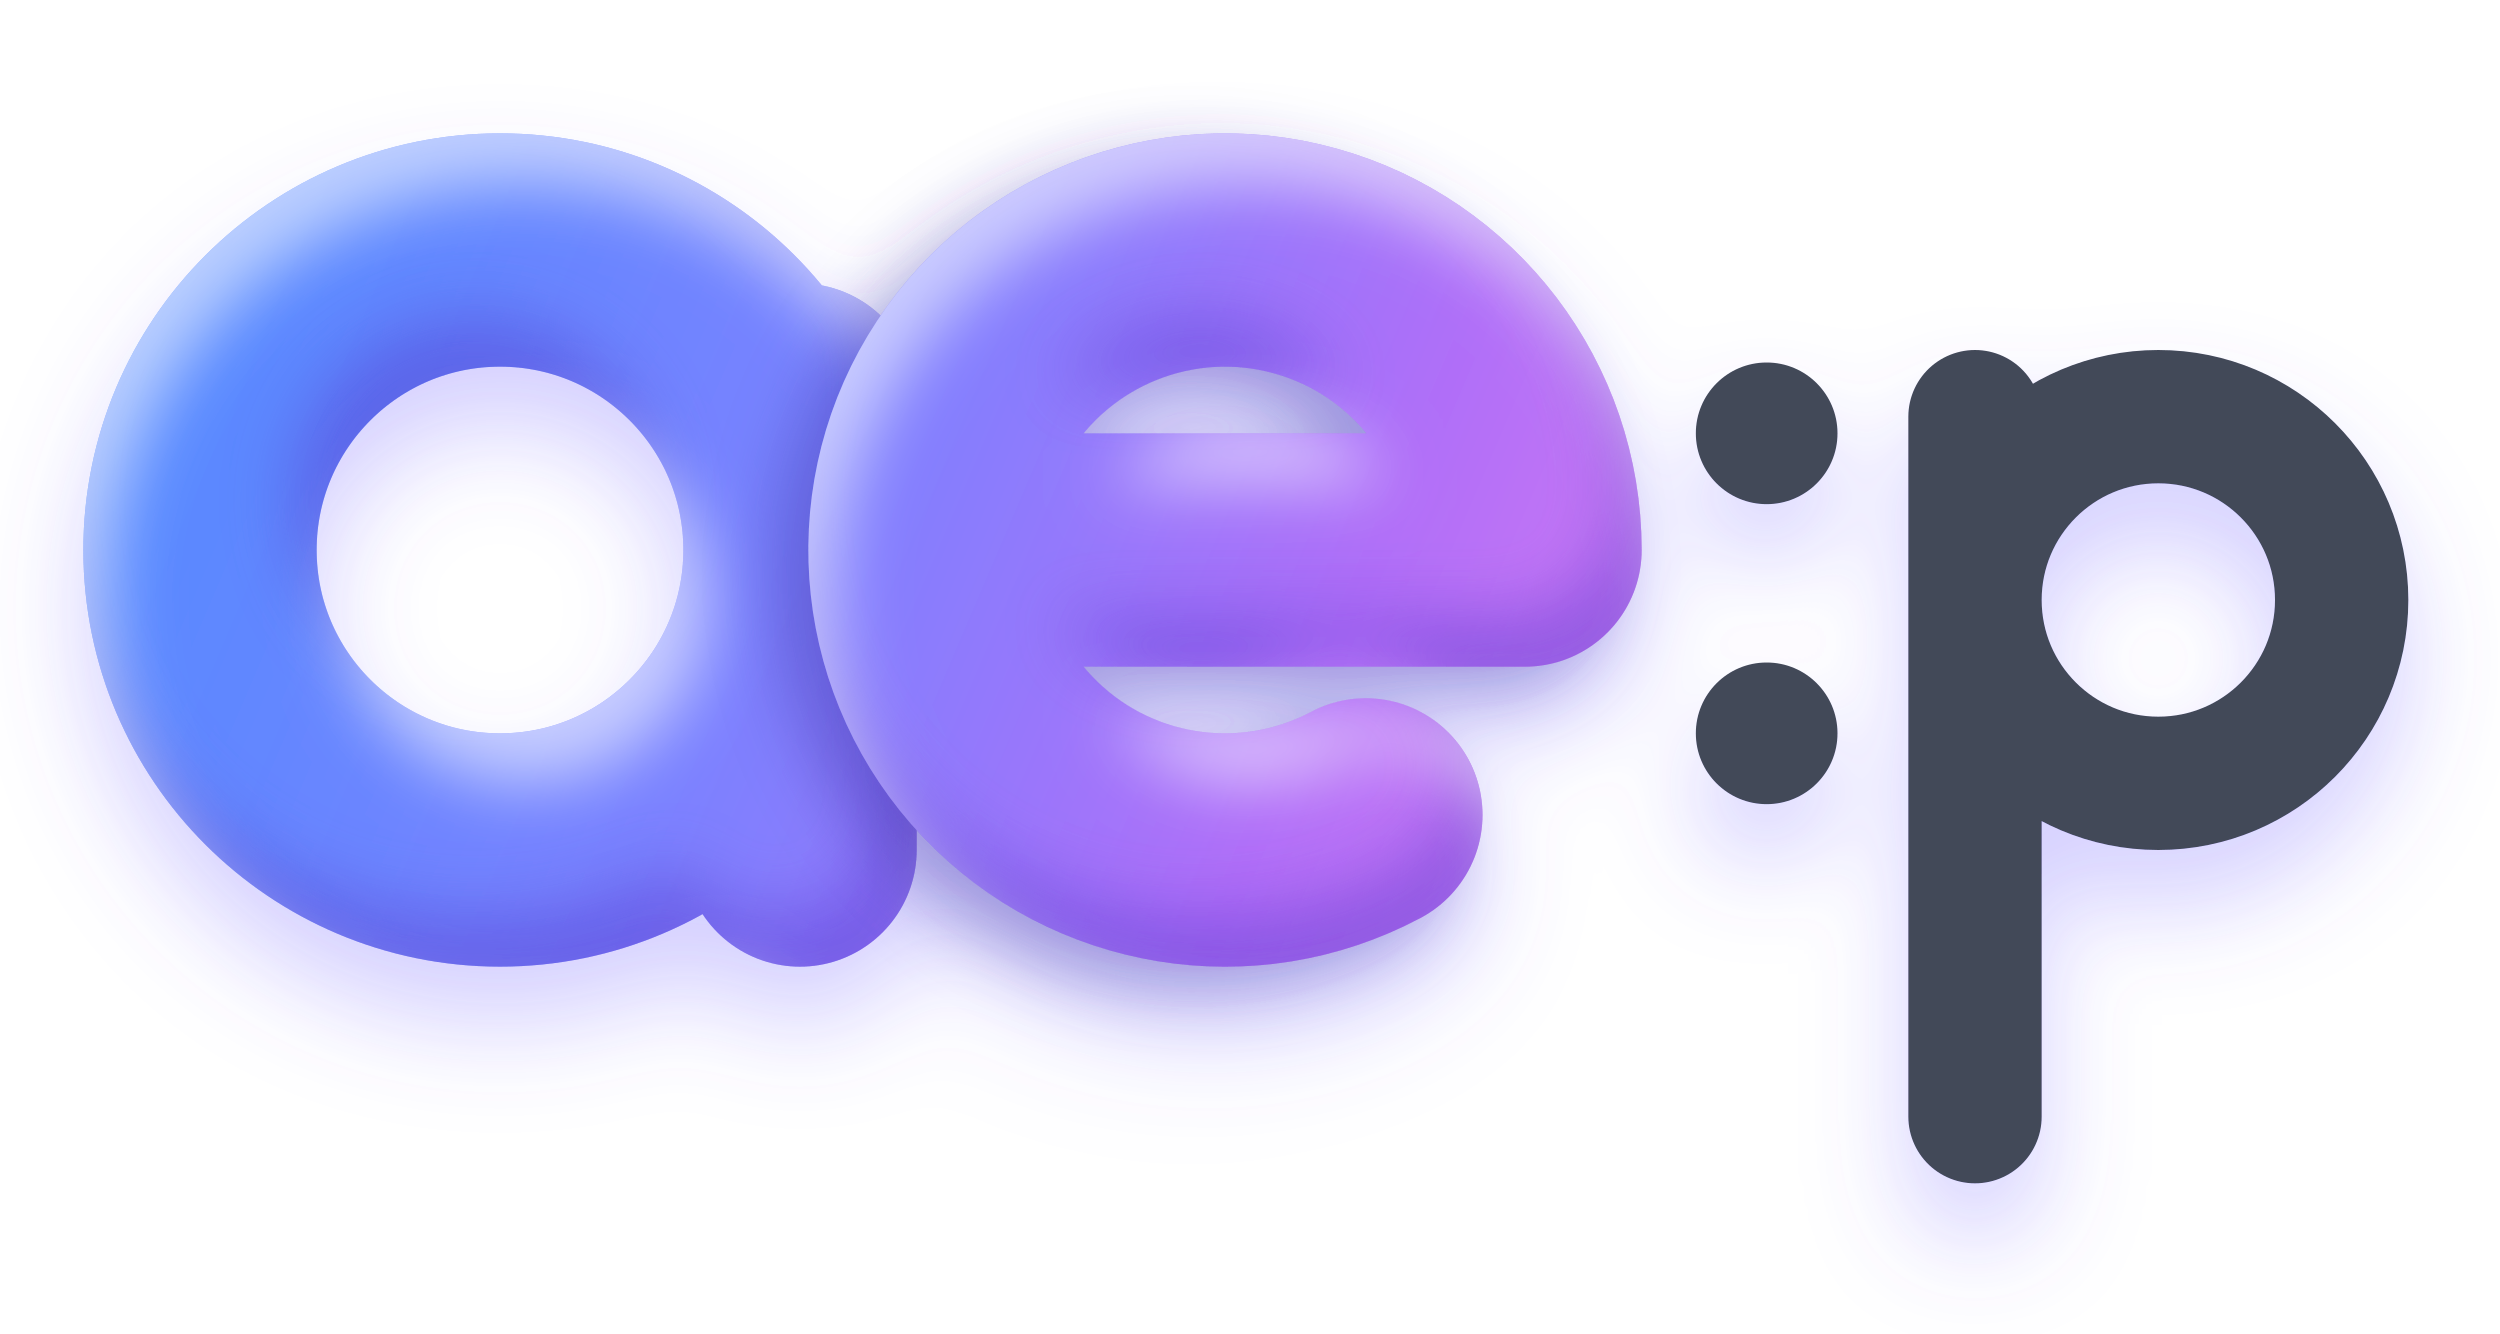
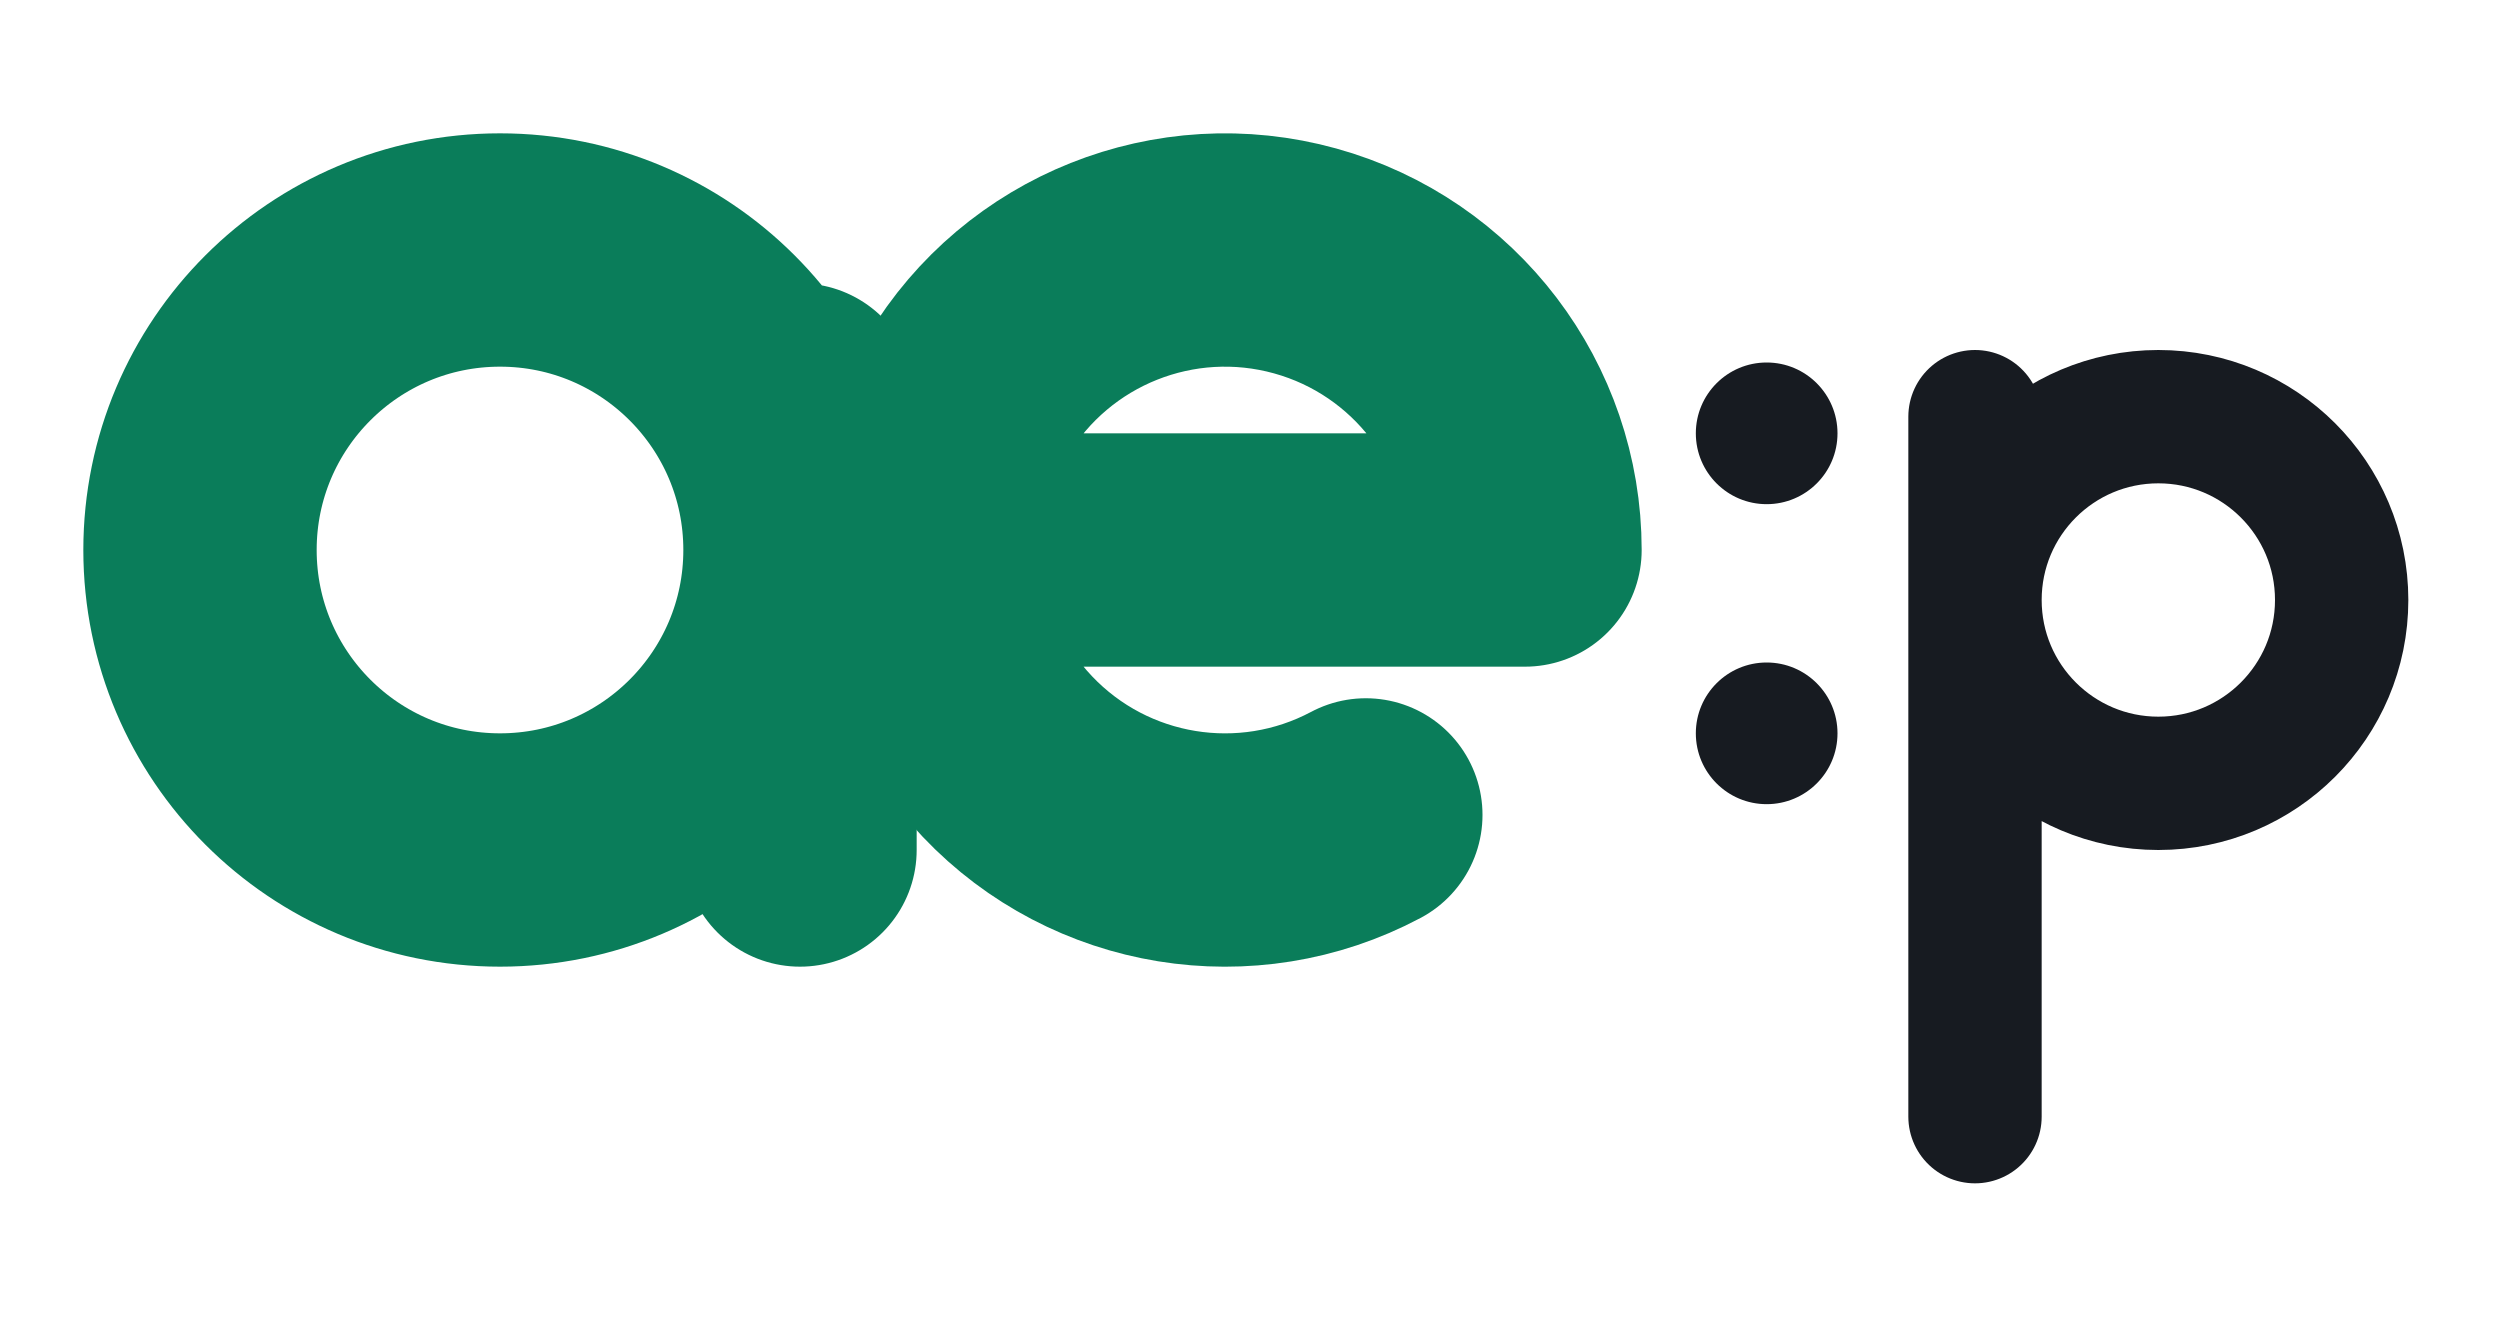
<svg xmlns="http://www.w3.org/2000/svg" viewBox="0 -6 300 160">
-   <defs>
-     <linearGradient id="grad" gradientUnits="userSpaceOnUse" x1="10" y1="20" x2="197" y2="100">
-       <stop offset="0" stop-color="#4E8BFF" />
-       <stop offset=".45" stop-color="#7A82FF" />
-       <stop offset=".78" stop-color="#B06EF8" />
-       <stop offset="1" stop-color="#D47CF2" />
-     </linearGradient>
-     <filter id="puff" filterUnits="userSpaceOnUse" x="-40" y="-40" width="400" height="240" color-interpolation-filters="sRGB">
-       <feGaussianBlur in="SourceAlpha" stdDeviation="4" result="b" />
-       <feOffset in="b" dx="-3" dy="-6" result="o1" />
-       <feComposite in="SourceAlpha" in2="o1" operator="out" result="rimBR" />
-       <feFlood flood-color="#4B2FC9" flood-opacity="0.4" />
-       <feComposite in2="rimBR" operator="in" result="shade" />
-       <feOffset in="b" dx="3" dy="6" result="o2" />
-       <feComposite in="SourceAlpha" in2="o2" operator="out" result="rimTL" />
-       <feFlood flood-color="#FFFFFF" flood-opacity="0.6" />
-       <feComposite in2="rimTL" operator="in" result="hi" />
-       <feMerge>
-         <feMergeNode in="SourceGraphic" />
-         <feMergeNode in="shade" />
-         <feMergeNode in="hi" />
-       </feMerge>
-     </filter>
-     <filter id="overlap" filterUnits="userSpaceOnUse" x="-40" y="-40" width="400" height="240" color-interpolation-filters="sRGB">
-       <feGaussianBlur in="SourceAlpha" stdDeviation="4" />
-       <feOffset dx="-4" dy="3" result="s" />
-       <feFlood flood-color="#2E2394" flood-opacity=".35" />
-       <feComposite in2="s" operator="in" />
-       <feMerge>
-         <feMergeNode />
-         <feMergeNode in="SourceGraphic" />
-       </feMerge>
-     </filter>
-     <filter id="drop" filterUnits="userSpaceOnUse" x="-40" y="-40" width="400" height="240" color-interpolation-filters="sRGB">
-       <feDropShadow dx="0" dy="7" stdDeviation="6" flood-color="#6A5CFF" flood-opacity="0.28" />
-     </filter>
-   </defs>
-   <g filter="url(#drop)">
-     <g fill="none" stroke="url(#grad)" stroke-width="28" stroke-linecap="round" stroke-linejoin="round">
-       <path d="M24 60a36 36 0 1 0 72 0a36 36 0 1 0 -72 0M96 42V96" filter="url(#puff)" />
-       <g filter="url(#overlap)">
-         <path d="M111 60H183A36 36 0 1 0 163.9 91.79" filter="url(#puff)" />
-       </g>
-     </g>
-     <g fill="#434859">
-       <circle cx="212" cy="46" r="8.5" />
-       <circle cx="212" cy="82" r="8.5" />
-     </g>
-     <path d="M237 66a22 22 0 1 0 44 0a22 22 0 1 0 -44 0M237 44V128" fill="none" stroke="#434859" stroke-width="16" stroke-linecap="round" />
+   <g fill="none" stroke="#0A7D5A" stroke-width="28" stroke-linecap="round" stroke-linejoin="round">
+     <path d="M24 60a36 36 0 1 0 72 0a36 36 0 1 0 -72 0M96 42V96" />
+     <path d="M111 60H183A36 36 0 1 0 163.9 91.79" />
  </g>
+   <g fill="#171B21">
+     <circle cx="212" cy="46" r="8.5" />
+     <circle cx="212" cy="82" r="8.5" />
+   </g>
+   <path d="M237 66a22 22 0 1 0 44 0a22 22 0 1 0 -44 0M237 44V128" fill="none" stroke="#171B21" stroke-width="16" stroke-linecap="round" />
</svg>
